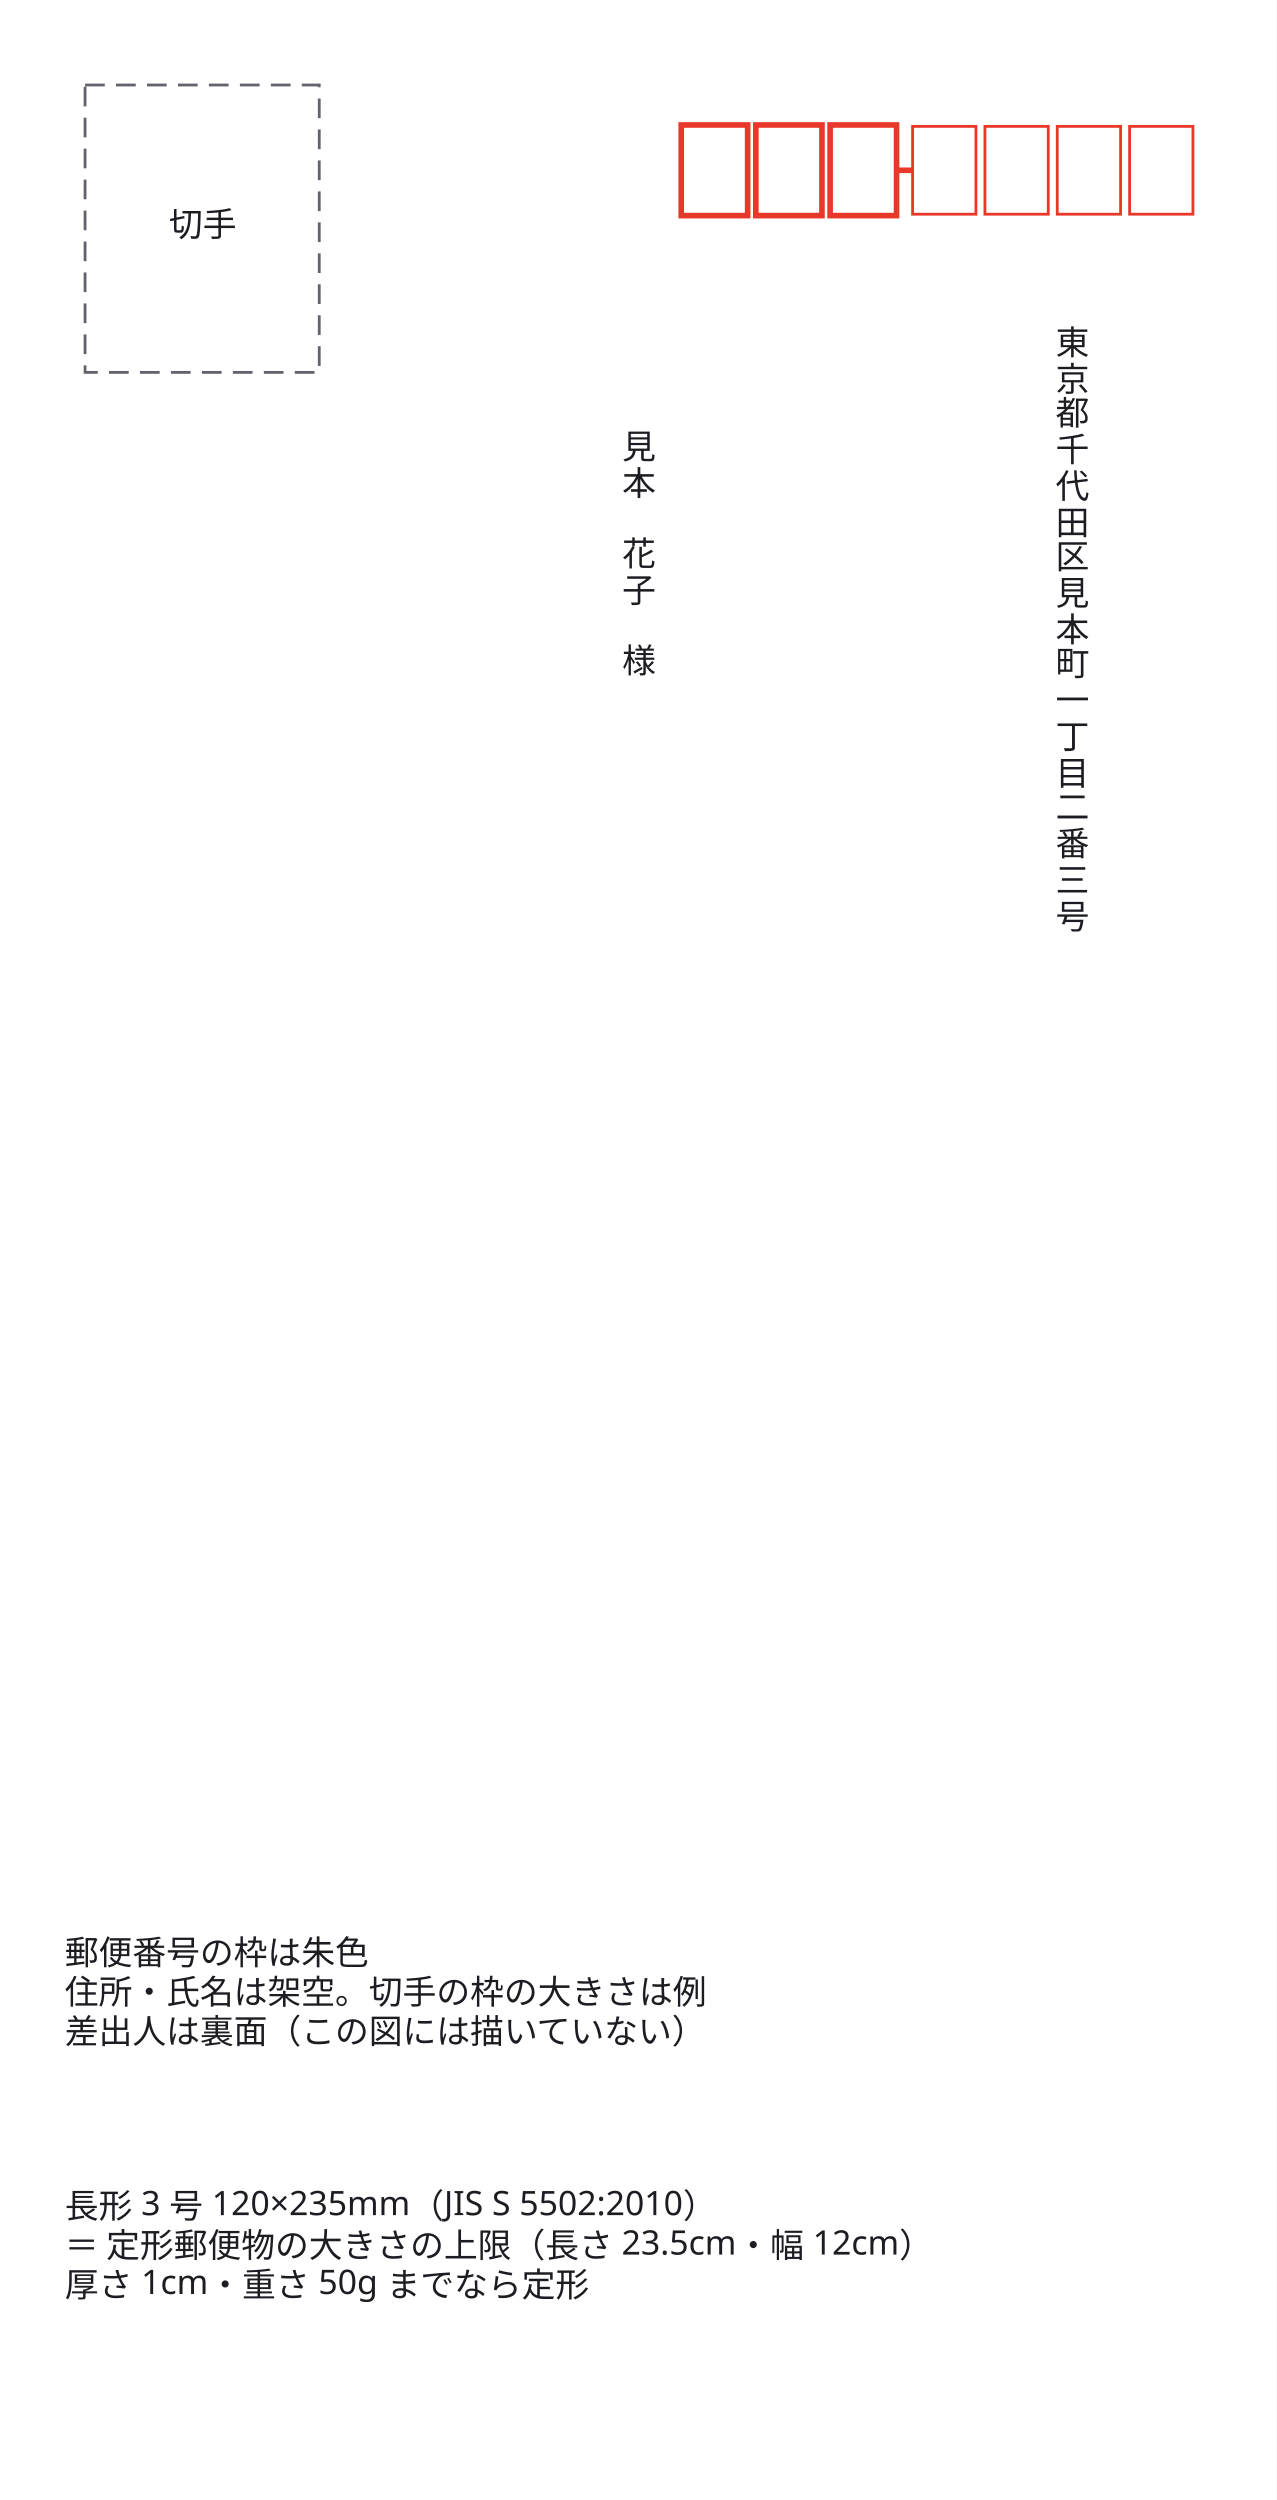
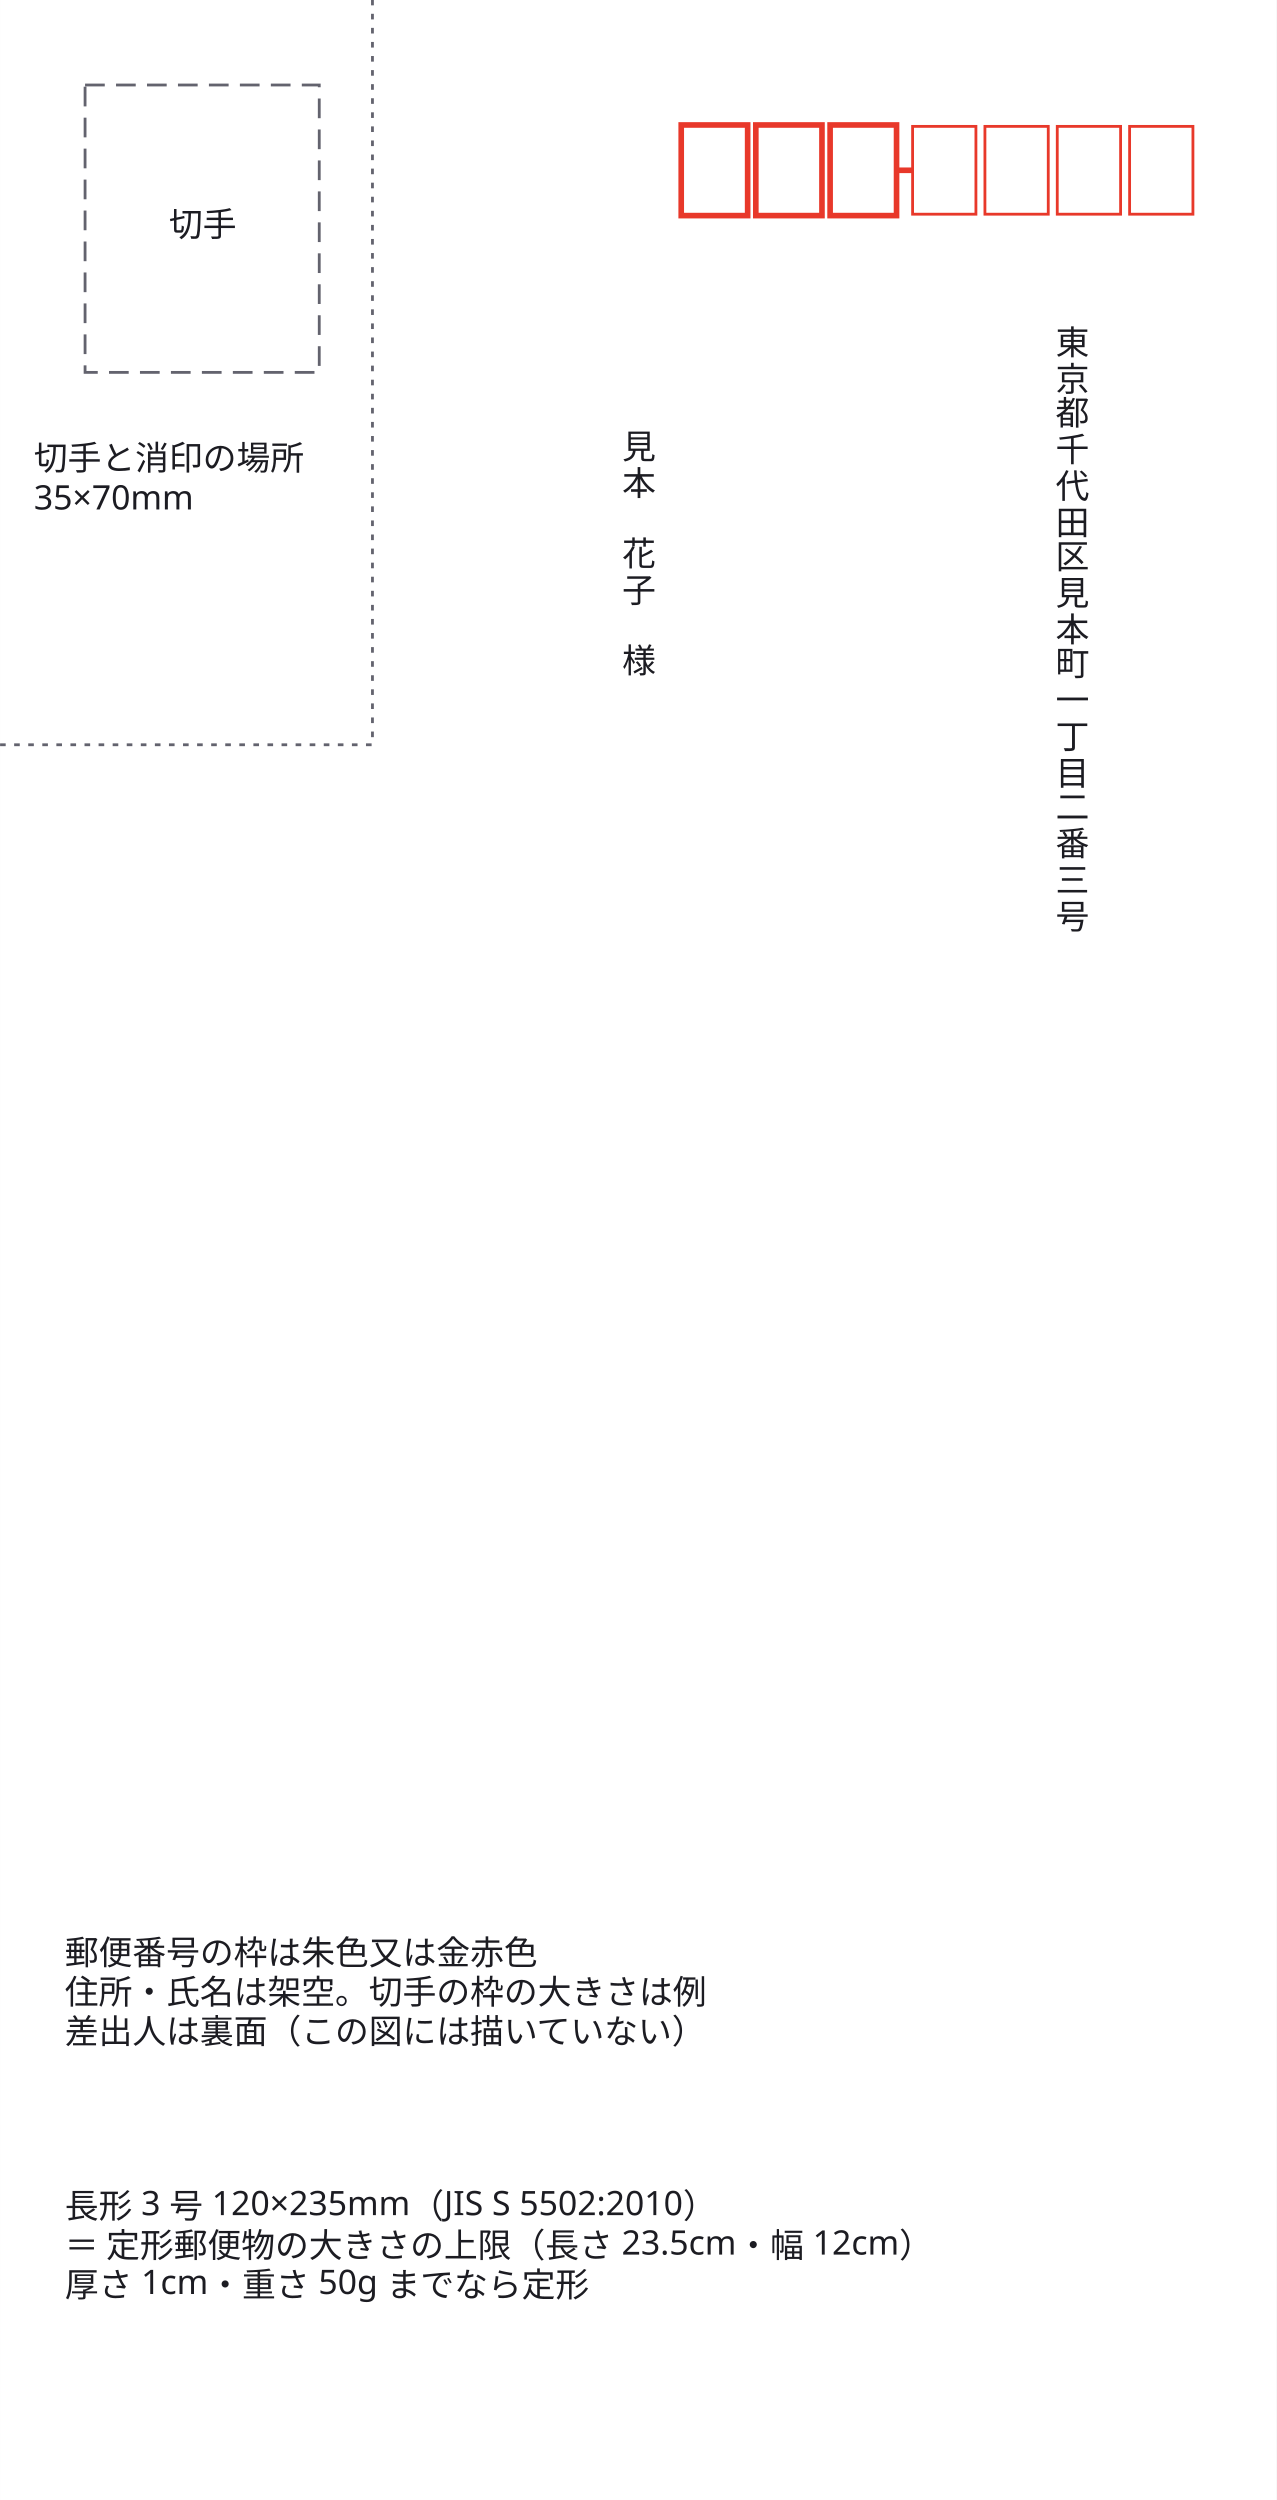
<svg xmlns="http://www.w3.org/2000/svg" width="120mm" height="235mm" viewBox="0 0 453.5 888.2" data-paper-size="Naga3" data-paper-orient="portrait" role="img" aria-labelledby="zumen-title-20f57d18">
  <defs>
    <marker id="arrow" viewBox="0 0 10 10" refX="9" refY="5" markerWidth="6" markerHeight="6" orient="auto">
      <path d="M 0 0 L 10 5 L 0 10 z" fill="#63636e" />
    </marker>
  </defs>
  <rect data-paper="1" x="0" y="0" width="453.5" height="888.2" fill="#ffffff" />
  <g data-node="size-note" data-pinned="false" data-shape="rect" />
  <g data-node="fiction-note" data-pinned="false" data-shape="rect" />
  <g data-node="to-addr" data-pinned="false" data-shape="rect" />
  <g data-node="to-name" data-pinned="false" data-shape="rect" />
+   <g data-node="postmark-note" data-pinned="false" data-shape="rect" />
  <g data-node="stamp-note" data-pinned="false" data-shape="rect" />
  <g data-edge="zip1" data-pinned="false">
    <path d="M 242 44.4 L 265.6 44.4 L 265.6 76.6 L 242 76.6 L 242 44.4 Z" fill="none" stroke="#e8382a" stroke-width="2" />
  </g>
  <g data-edge="zip2" data-pinned="false">
    <path d="M 268.5 44.4 L 292 44.4 L 292 76.6 L 268.5 76.6 L 268.5 44.4 Z" fill="none" stroke="#e8382a" stroke-width="2" />
  </g>
  <g data-edge="zip3" data-pinned="false">
    <path d="M 294.9 44.4 L 318.5 44.4 L 318.5 76.6 L 294.9 76.6 L 294.9 44.4 Z" fill="none" stroke="#e8382a" stroke-width="2" />
  </g>
  <g data-edge="zip4" data-pinned="false">
    <path d="M 324.2 44.9 L 346.7 44.9 L 346.7 76.1 L 324.2 76.1 L 324.2 44.9 Z" fill="none" stroke="#e8382a" stroke-width="1" />
  </g>
  <g data-edge="zip5" data-pinned="false">
    <path d="M 349.9 44.9 L 372.4 44.9 L 372.4 76.1 L 349.9 76.1 L 349.9 44.9 Z" fill="none" stroke="#e8382a" stroke-width="1" />
  </g>
  <g data-edge="zip6" data-pinned="false">
    <path d="M 375.6 44.9 L 398.1 44.9 L 398.1 76.1 L 375.6 76.1 L 375.6 44.9 Z" fill="none" stroke="#e8382a" stroke-width="1" />
  </g>
  <g data-edge="zip7" data-pinned="false">
    <path d="M 401.3 44.9 L 423.8 44.9 L 423.8 76.1 L 401.3 76.1 L 401.3 44.9 Z" fill="none" stroke="#e8382a" stroke-width="1" />
  </g>
  <g data-edge="zip-hyphen" data-pinned="false">
    <path d="M 318.5 60.5 L 324.2 60.5" fill="none" stroke="#e8382a" stroke-width="2" />
  </g>
+   <g data-edge="postmark-area" data-pinned="false">
+     <path d="M 0 264.6 L 132.3 264.6 L 132.3 0" fill="none" stroke="#63636e" stroke-width="1" stroke-dasharray="2 3" />
+   </g>
  <g data-edge="stamp" data-pinned="false">
    <path d="M 30.2 30.2 L 113.4 30.2 L 113.4 132.3 L 30.2 132.3 L 30.2 30.2 Z" fill="none" stroke="#63636e" stroke-width="1" stroke-dasharray="7 4" />
  </g>
  <g data-name="size-note">
    <text x="23" y="788" text-anchor="start" font-family="sans-serif" font-size="12" fill="#1c1c22">長形 3 号 120×235mm（JIS S 5502:2010）</text>
    <text x="23" y="802" text-anchor="start" font-family="sans-serif" font-size="12" fill="#1c1c22">＝ 定形郵便物の大きさの上限（長さ 23.5cm・幅 12cm）</text>
    <text x="23" y="816" text-anchor="start" font-family="sans-serif" font-size="12" fill="#1c1c22">厚さ 1cm・重さ 50g までなら定形</text>
  </g>
  <g data-name="fiction-note">
-     <text x="23" y="698" text-anchor="start" font-family="sans-serif" font-size="12" fill="#1c1c22">郵便番号の枠は朱色</text>
+     <text x="23" y="698" text-anchor="start" font-family="sans-serif" font-size="12" fill="#1c1c22">郵便番号の枠は朱色又は金赤色</text>
    <text x="23" y="712" text-anchor="start" font-family="sans-serif" font-size="12" fill="#1c1c22">住所・氏名は架空。切手の枠の大きさは例</text>
    <text x="23" y="726" text-anchor="start" font-family="sans-serif" font-size="12" fill="#1c1c22">差出人は裏面（この図には描いていない）</text>
  </g>
  <g data-name="to-addr">
    <text x="381" y="126" text-anchor="middle" font-family="sans-serif" font-size="12" fill="#1c1c22">東</text>
    <text x="381" y="139" text-anchor="middle" font-family="sans-serif" font-size="12" fill="#1c1c22">京</text>
    <text x="381" y="151" text-anchor="middle" font-family="sans-serif" font-size="12" fill="#1c1c22">都</text>
    <text x="381" y="164" text-anchor="middle" font-family="sans-serif" font-size="12" fill="#1c1c22">千</text>
    <text x="381" y="177" text-anchor="middle" font-family="sans-serif" font-size="12" fill="#1c1c22">代</text>
    <text x="381" y="190" text-anchor="middle" font-family="sans-serif" font-size="12" fill="#1c1c22">田</text>
    <text x="381" y="202" text-anchor="middle" font-family="sans-serif" font-size="12" fill="#1c1c22">区</text>
    <text x="381" y="215" text-anchor="middle" font-family="sans-serif" font-size="12" fill="#1c1c22">見</text>
    <text x="381" y="228" text-anchor="middle" font-family="sans-serif" font-size="12" fill="#1c1c22">本</text>
    <text x="381" y="240" text-anchor="middle" font-family="sans-serif" font-size="12" fill="#1c1c22">町</text>
    <text x="381" y="253" text-anchor="middle" font-family="sans-serif" font-size="12" fill="#1c1c22">一</text>
    <text x="381" y="266" text-anchor="middle" font-family="sans-serif" font-size="12" fill="#1c1c22">丁</text>
    <text x="381" y="279" text-anchor="middle" font-family="sans-serif" font-size="12" fill="#1c1c22">目</text>
    <text x="381" y="291" text-anchor="middle" font-family="sans-serif" font-size="12" fill="#1c1c22">二</text>
    <text x="381" y="304" text-anchor="middle" font-family="sans-serif" font-size="12" fill="#1c1c22">番</text>
    <text x="381" y="317" text-anchor="middle" font-family="sans-serif" font-size="12" fill="#1c1c22">三</text>
    <text x="381" y="330" text-anchor="middle" font-family="sans-serif" font-size="12" fill="#1c1c22">号</text>
  </g>
  <g data-name="to-name">
    <text x="227" y="163" text-anchor="middle" font-family="sans-serif" font-size="12" fill="#1c1c22">見</text>
    <text x="227" y="176" text-anchor="middle" font-family="sans-serif" font-size="12" fill="#1c1c22">本</text>
    <text x="227" y="188" text-anchor="middle" font-family="sans-serif" font-size="12" fill="#1c1c22">　</text>
    <text x="227" y="201" text-anchor="middle" font-family="sans-serif" font-size="12" fill="#1c1c22">花</text>
    <text x="227" y="214" text-anchor="middle" font-family="sans-serif" font-size="12" fill="#1c1c22">子</text>
    <text x="227" y="227" text-anchor="middle" font-family="sans-serif" font-size="12" fill="#1c1c22">　</text>
    <text x="227" y="239" text-anchor="middle" font-family="sans-serif" font-size="12" fill="#1c1c22">様</text>
  </g>
+   <g data-name="postmark-note">
+     <text x="12" y="167" text-anchor="start" font-family="sans-serif" font-size="12" fill="#1c1c22">切手と消印の場所</text>
+     <text x="12" y="181" text-anchor="start" font-family="sans-serif" font-size="12" fill="#1c1c22">35×70mm</text>
+   </g>
  <g data-name="stamp-note">
    <text x="72" y="84" text-anchor="middle" font-family="sans-serif" font-size="12" fill="#1c1c22">切手</text>
  </g>
</svg>
